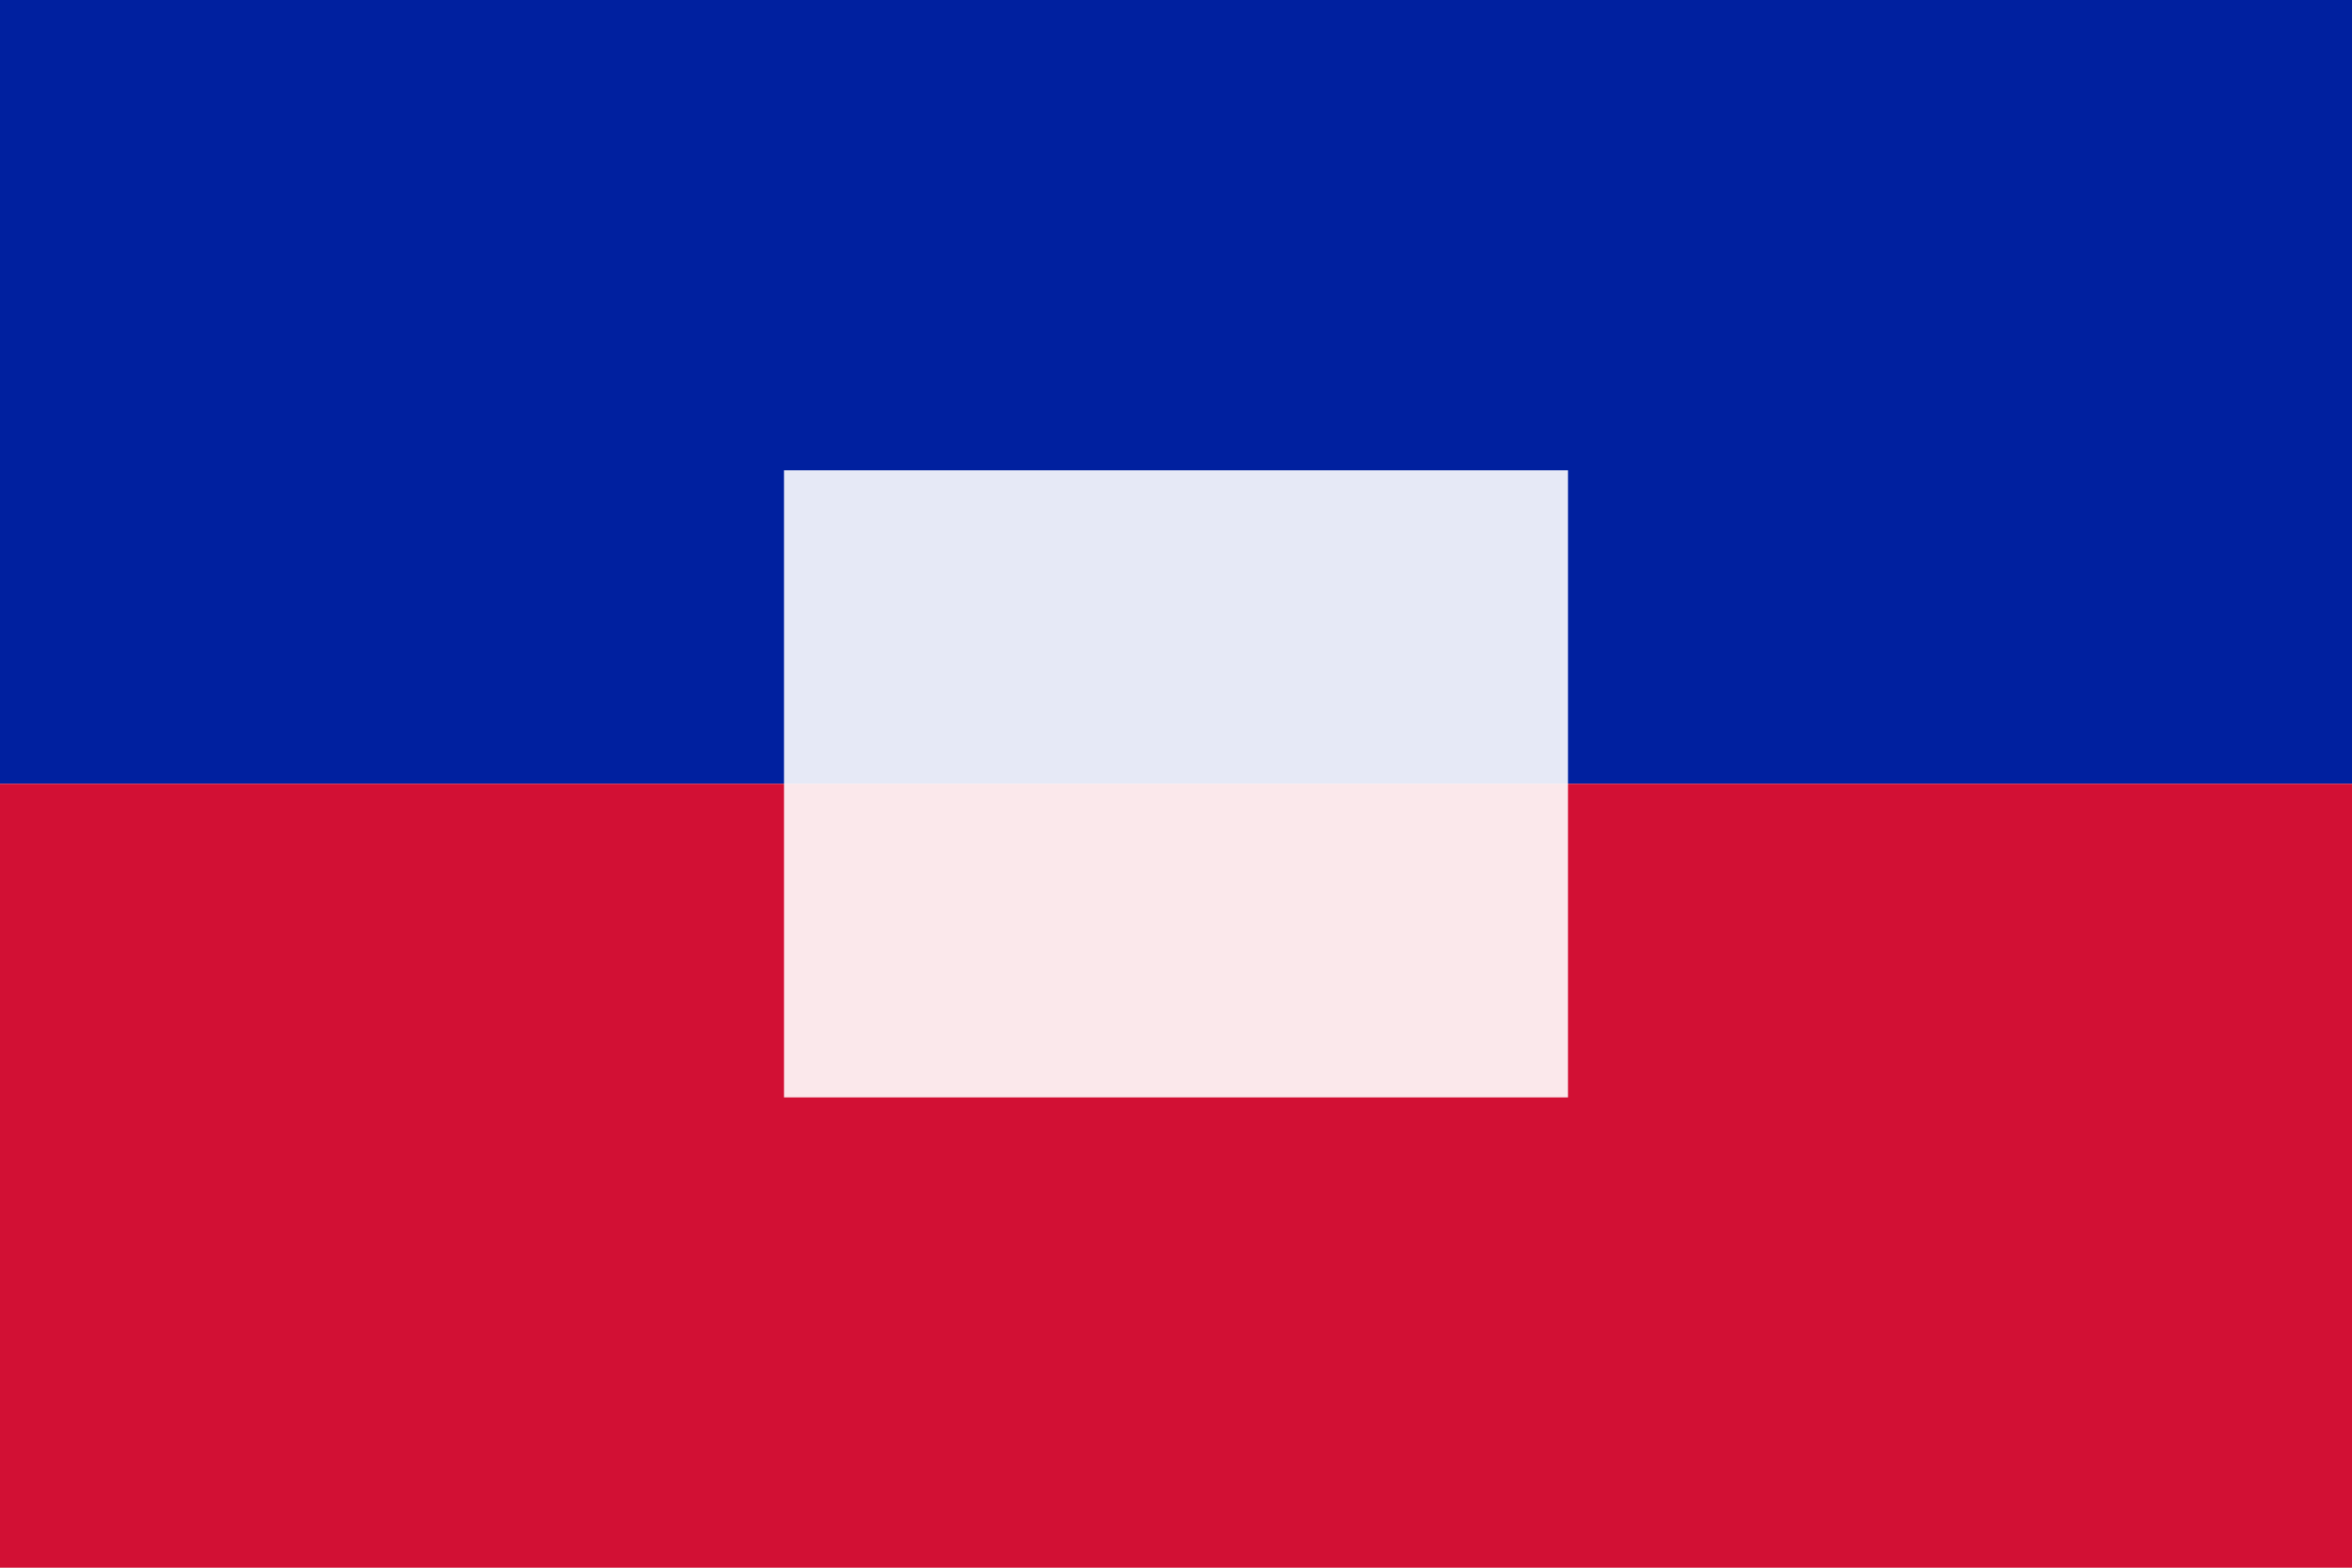
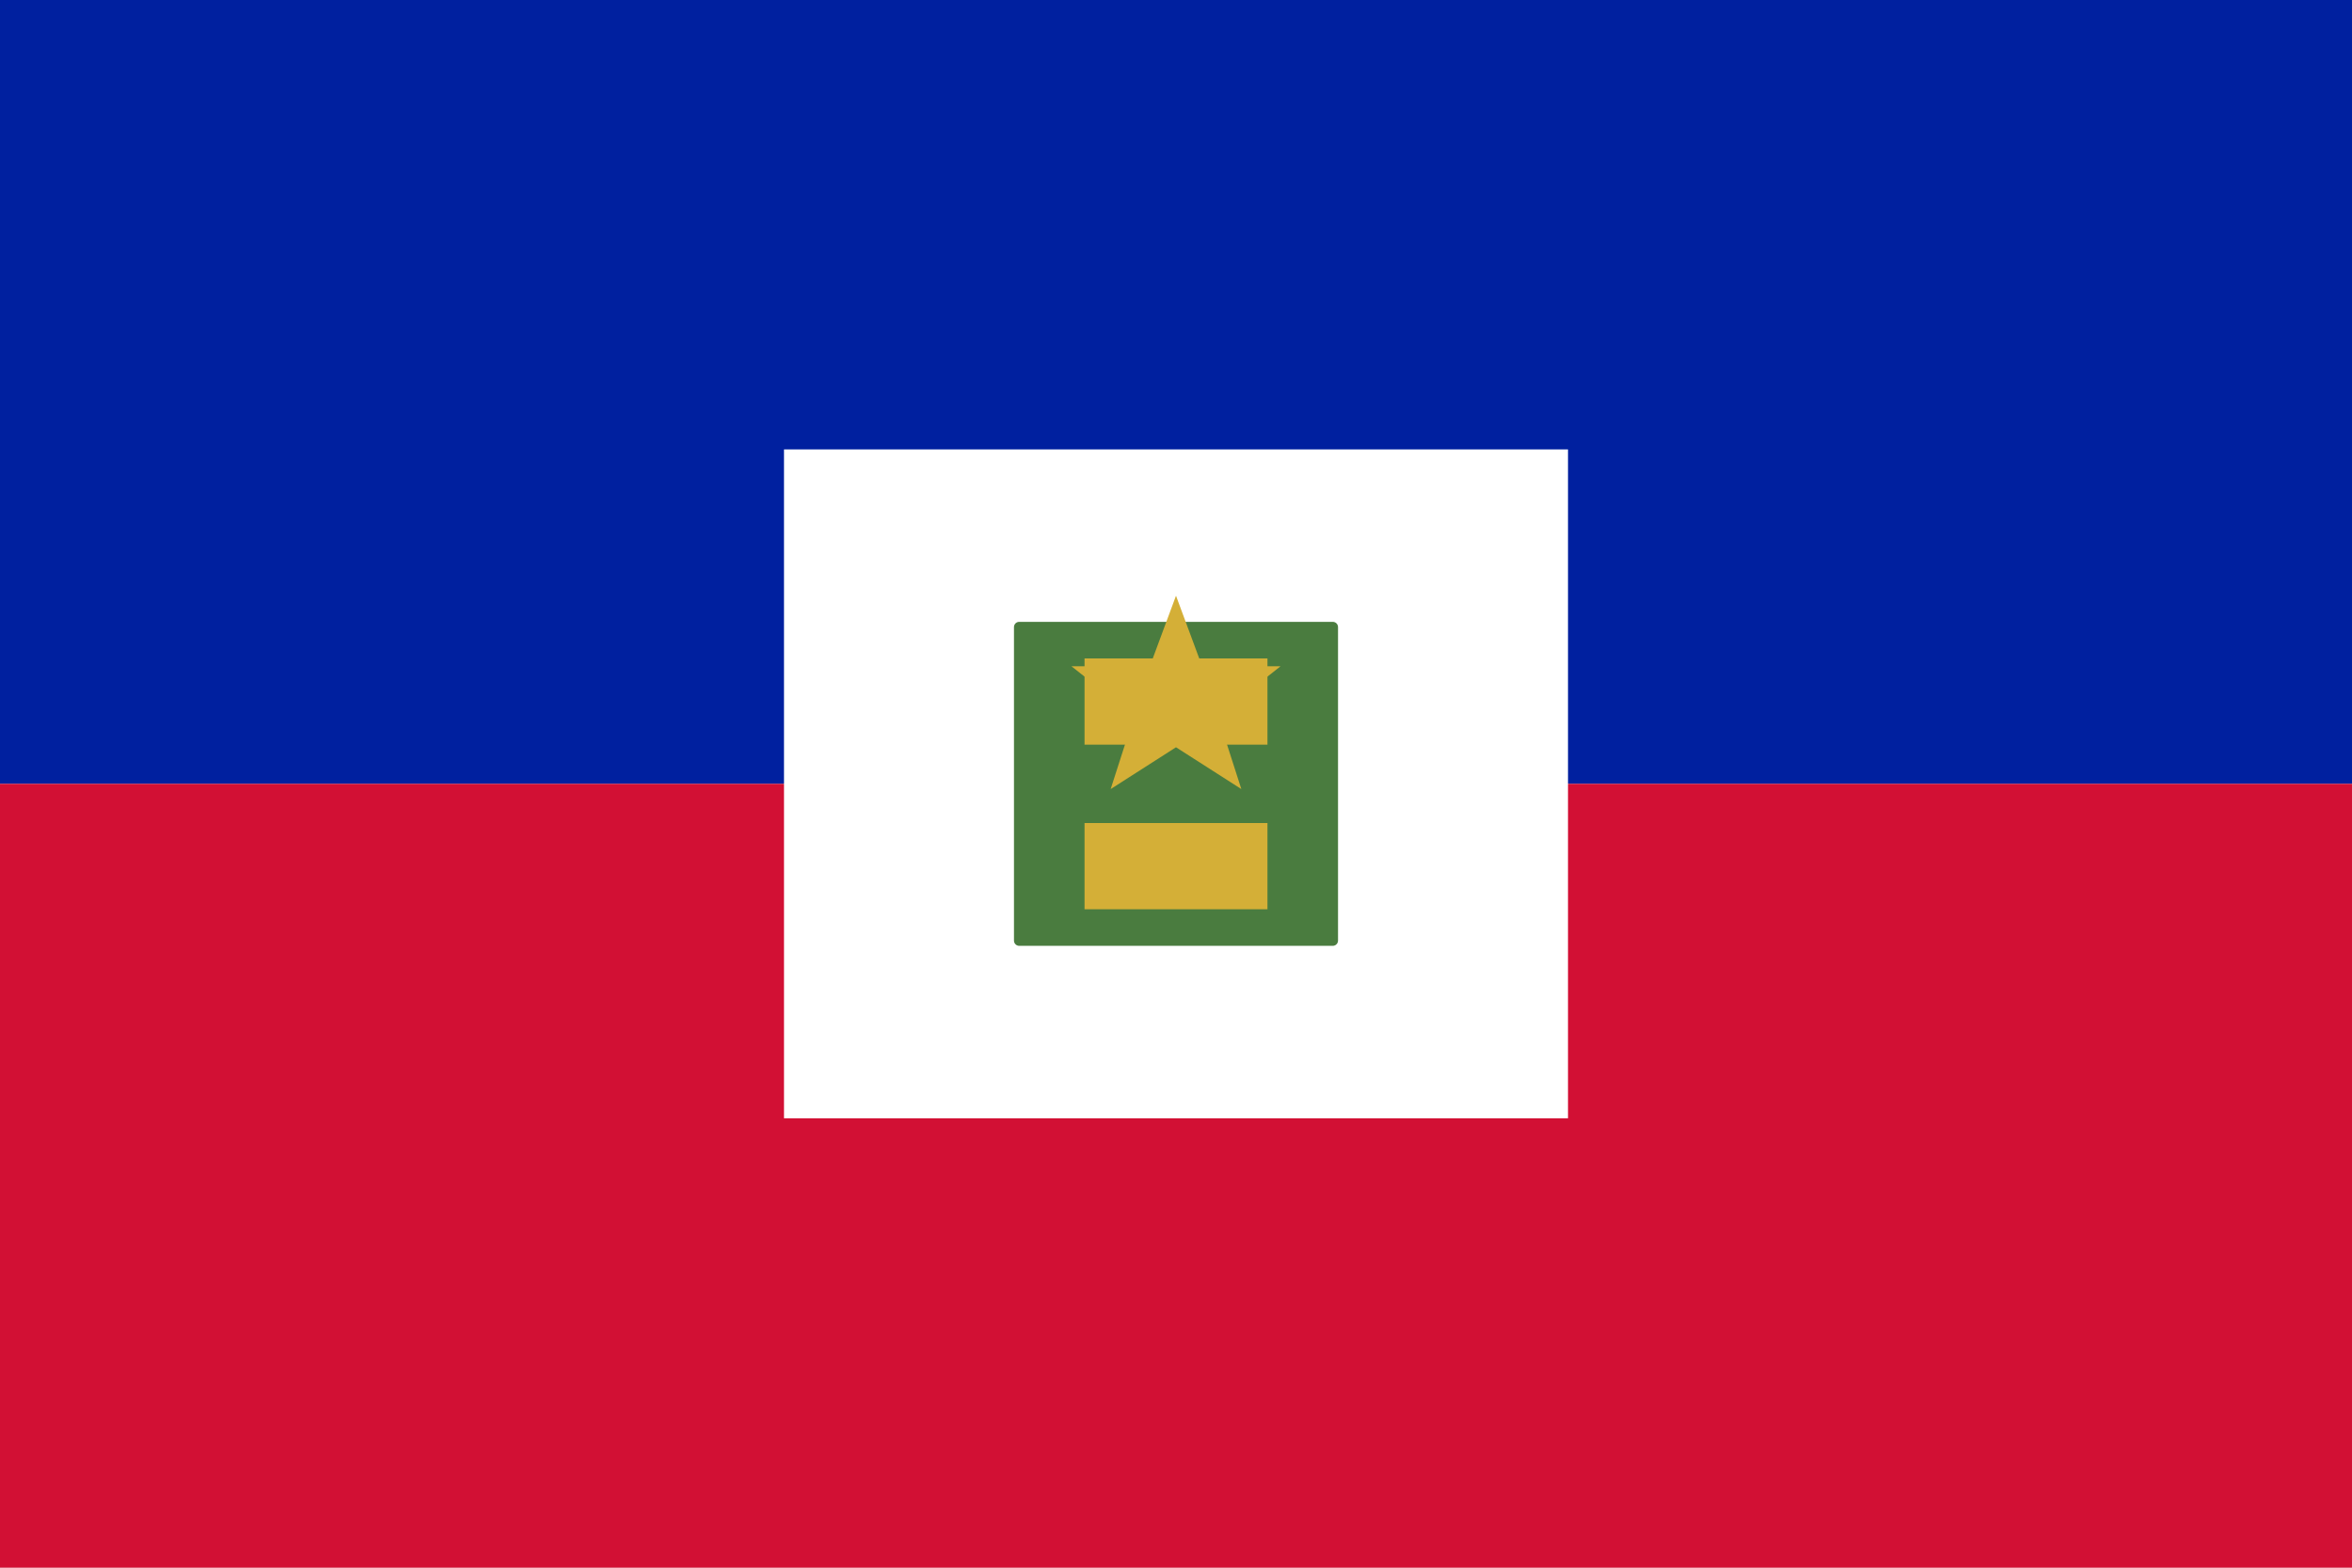
<svg xmlns="http://www.w3.org/2000/svg" viewBox="0 0 900 600">
  <rect width="900" height="300" fill="#00209F" />
  <rect y="300" width="900" height="300" fill="#D21034" />
-   <rect x="300" y="180" width="300" height="240" fill="#FFFFFF" opacity="0.9" />
+   <rect x="300" y="172" width="300" height="256" fill="#FFFFFF" />
+   <g transform="translate(450,300)">
+     <rect x="-62" y="-62" width="124" height="124" fill="#4A7C3F" rx="2" />
+     <rect x="-48" y="-48" width="96" height="96" fill="#4A7C3F" />
+     <path d="M-35,-48 L35,-48 L35,-15 L-35,-15Z" fill="#D4AF37" />
+     <path d="M-35,15 L35,15 L35,48 L-35,48Z" fill="#D4AF37" />
+     <polygon points="0,-72 10,-45 40,-45 16,-26 25,2 0,-14 -25,2 -16,-26 -40,-45 -10,-45" fill="#D4AF37" />
+   </g>
</svg>
